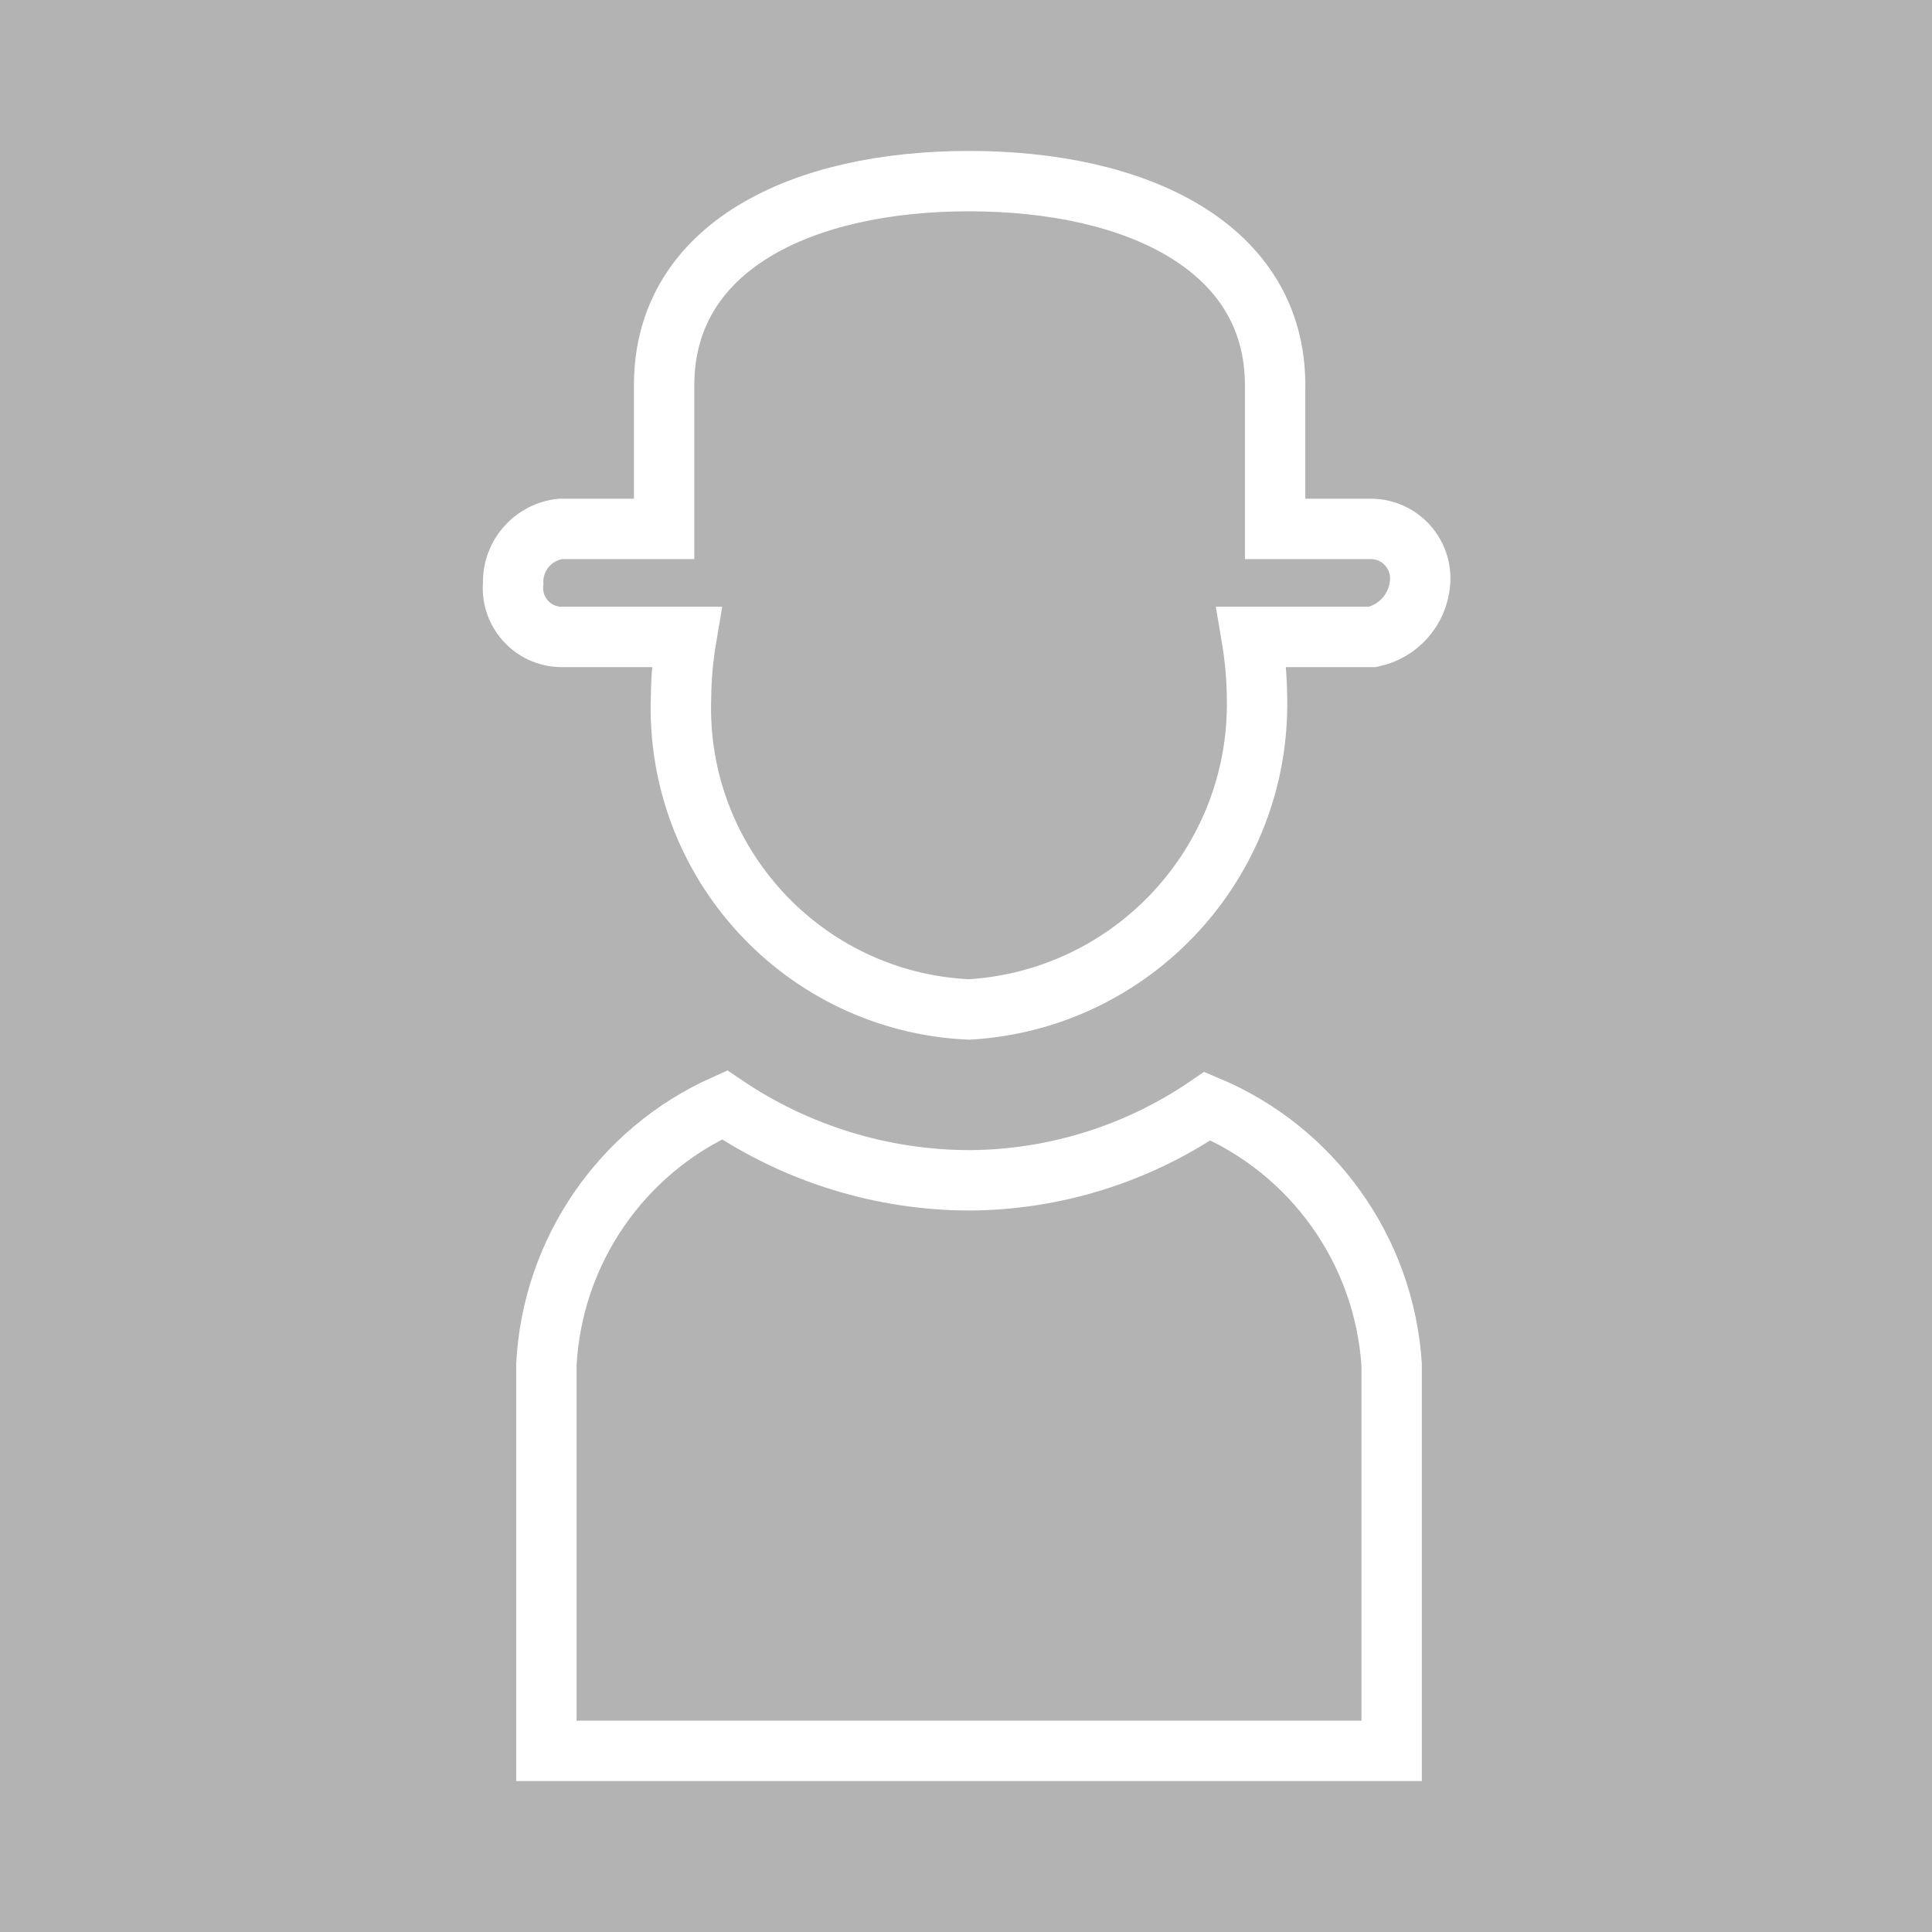
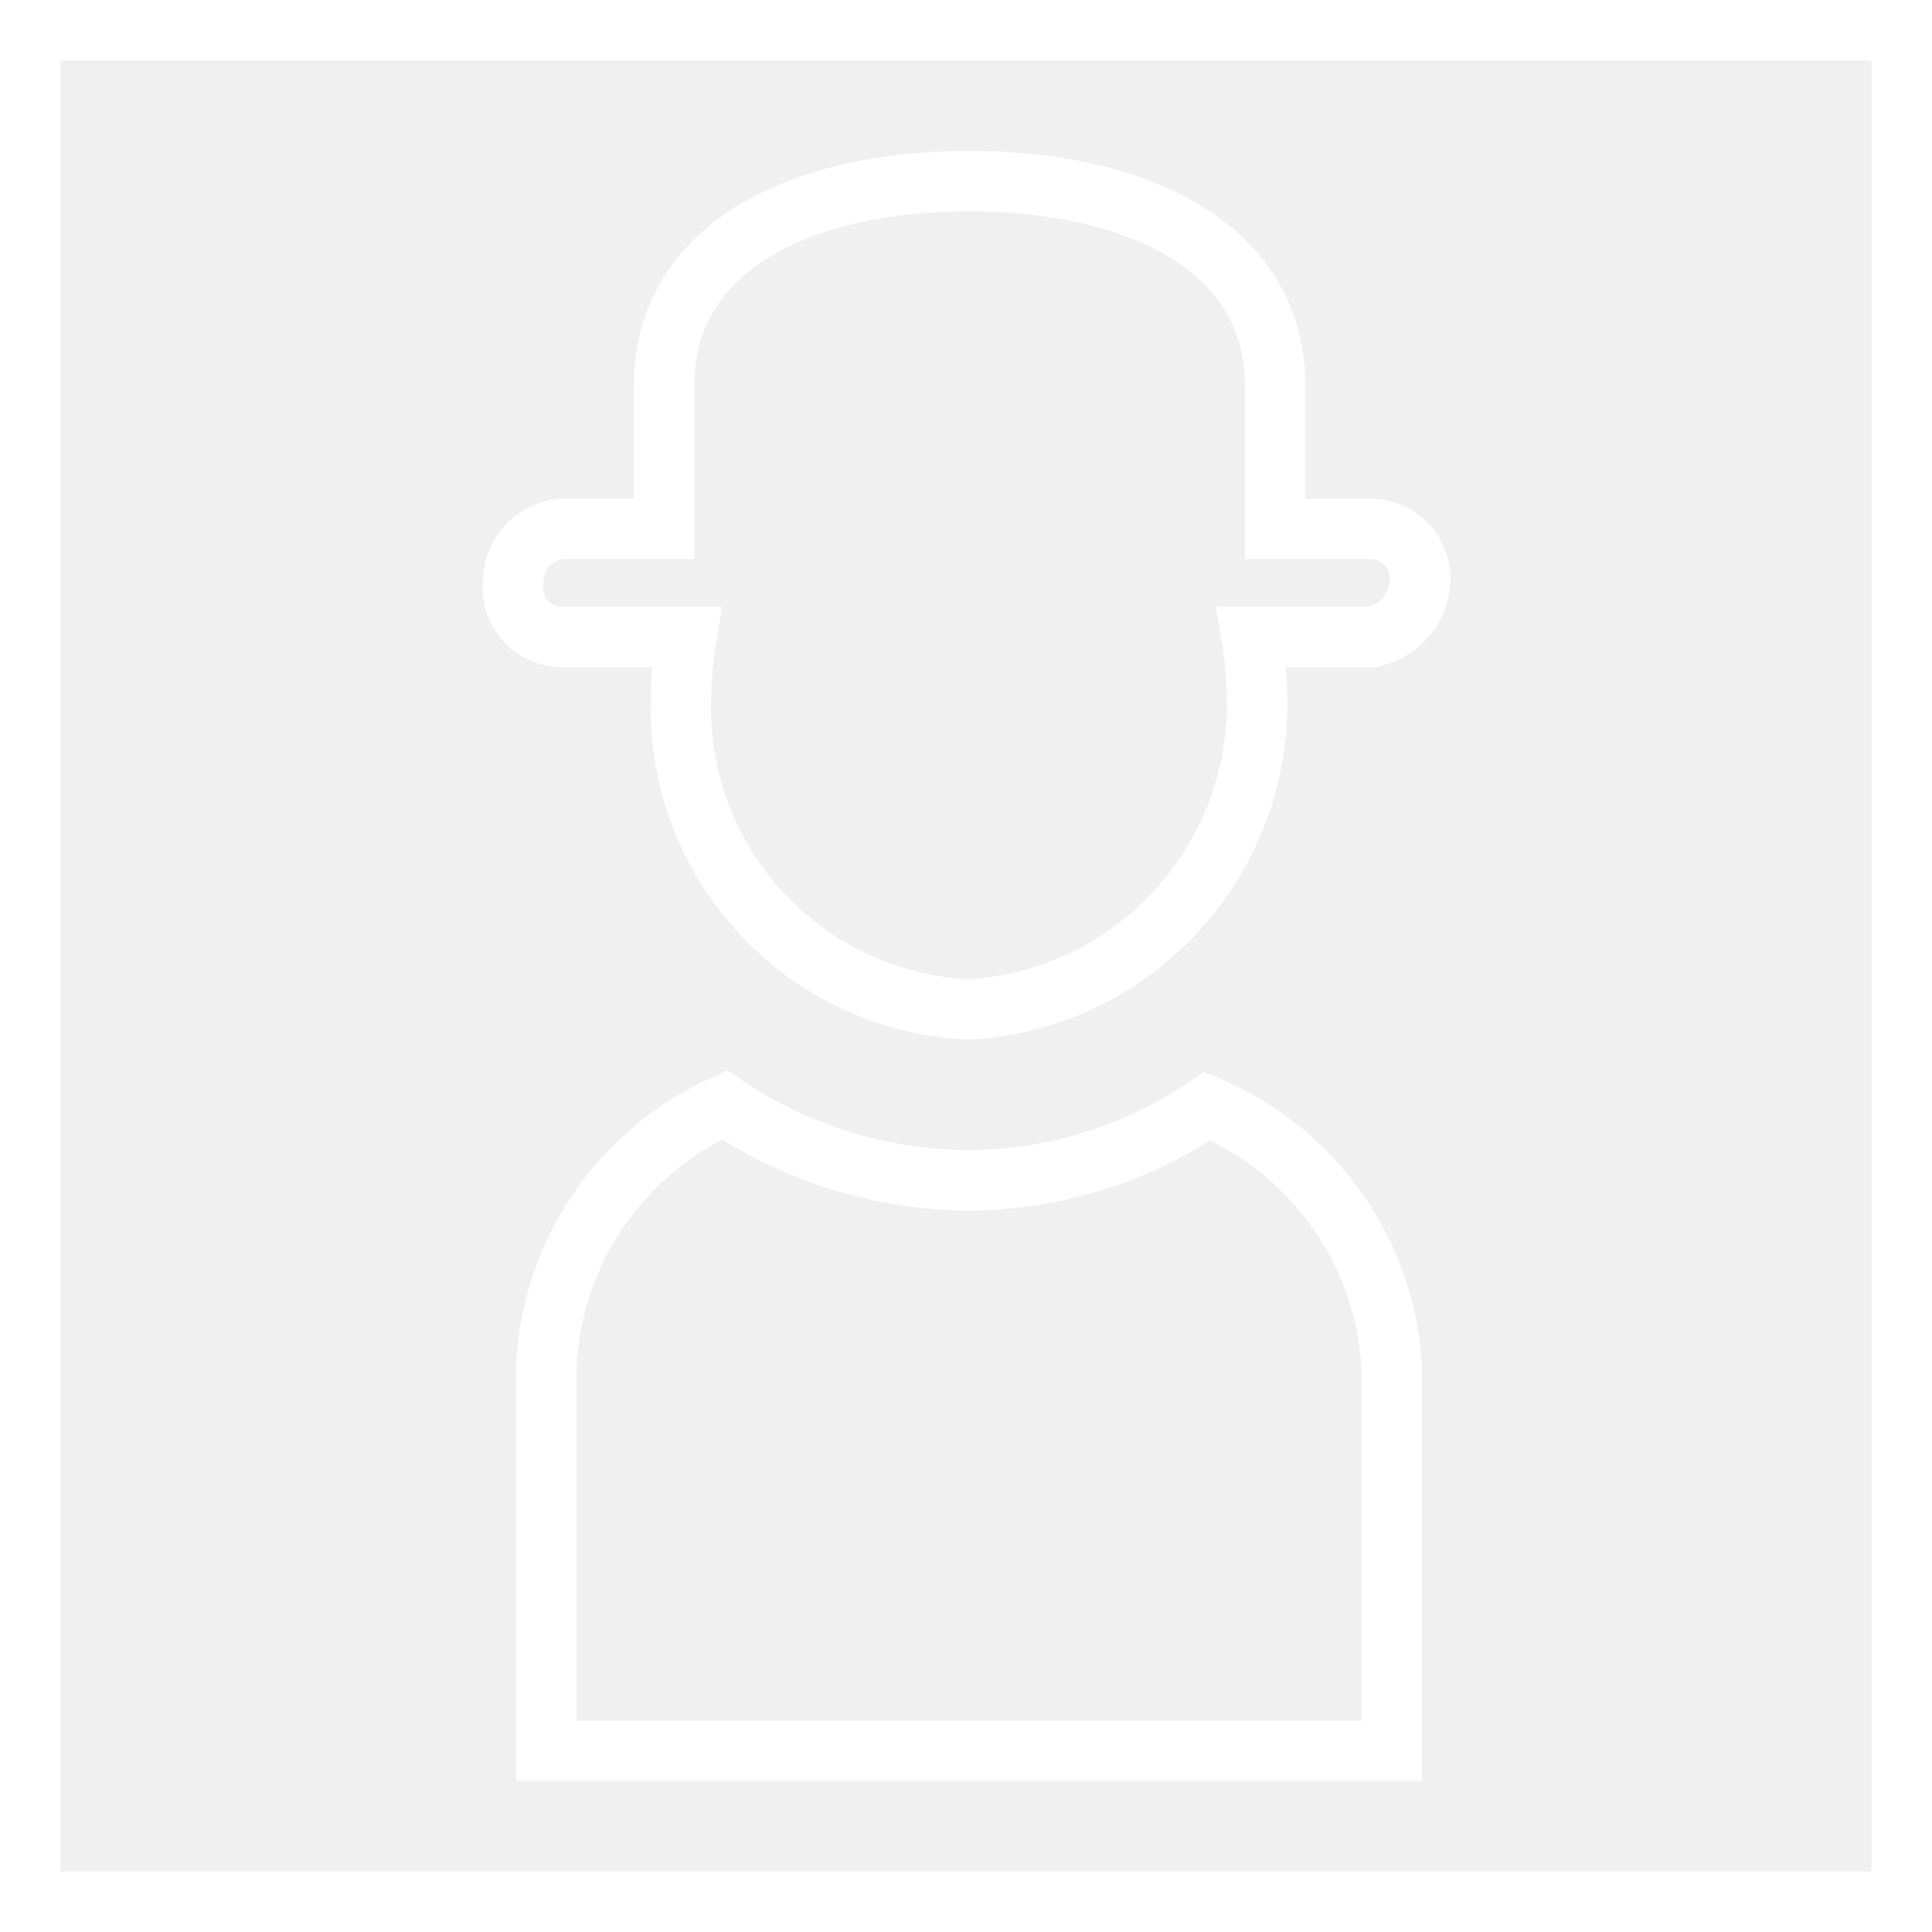
<svg xmlns="http://www.w3.org/2000/svg" id="cat-pg" viewBox="0 0 32 32">
  <defs>
-     <style>.cls-1{fill:#b3b3b3;}.cls-2{fill:none;stroke:#fff;stroke-miterlimit:10;}</style>
+     <style>.cls-1{fill:#fff;}.cls-2{fill:none;stroke:#fff;stroke-miterlimit:10;}</style>
  </defs>
-   <rect class="cls-1" width="32" height="32" />
+   <path class="cls-1" d="M31,1V31H1V1H31m1-1H0V32H32V0Z" />
  <path class="cls-2" d="M22.71,8.76H21.12V6.38C21.12,4.09,18.83,3,16.05,3S11,4.09,11,6.38V8.76H9.29a.88.88,0,0,0-.79.9.81.81,0,0,0,.79.89h2.08a6.39,6.39,0,0,0-.09,1,5,5,0,0,0,4.77,5.17,5.07,5.07,0,0,0,4.77-5.17,6.39,6.39,0,0,0-.09-1h2a1,1,0,0,0,.79-.89A.82.82,0,0,0,22.71,8.76Z" />
  <path class="cls-2" d="M20,18.32a7.06,7.06,0,0,1-3.94,1.23A7.26,7.26,0,0,1,12,18.3a5,5,0,0,0-2.95,4.3V29h14V22.6A5,5,0,0,0,20,18.32Z" />
</svg>
